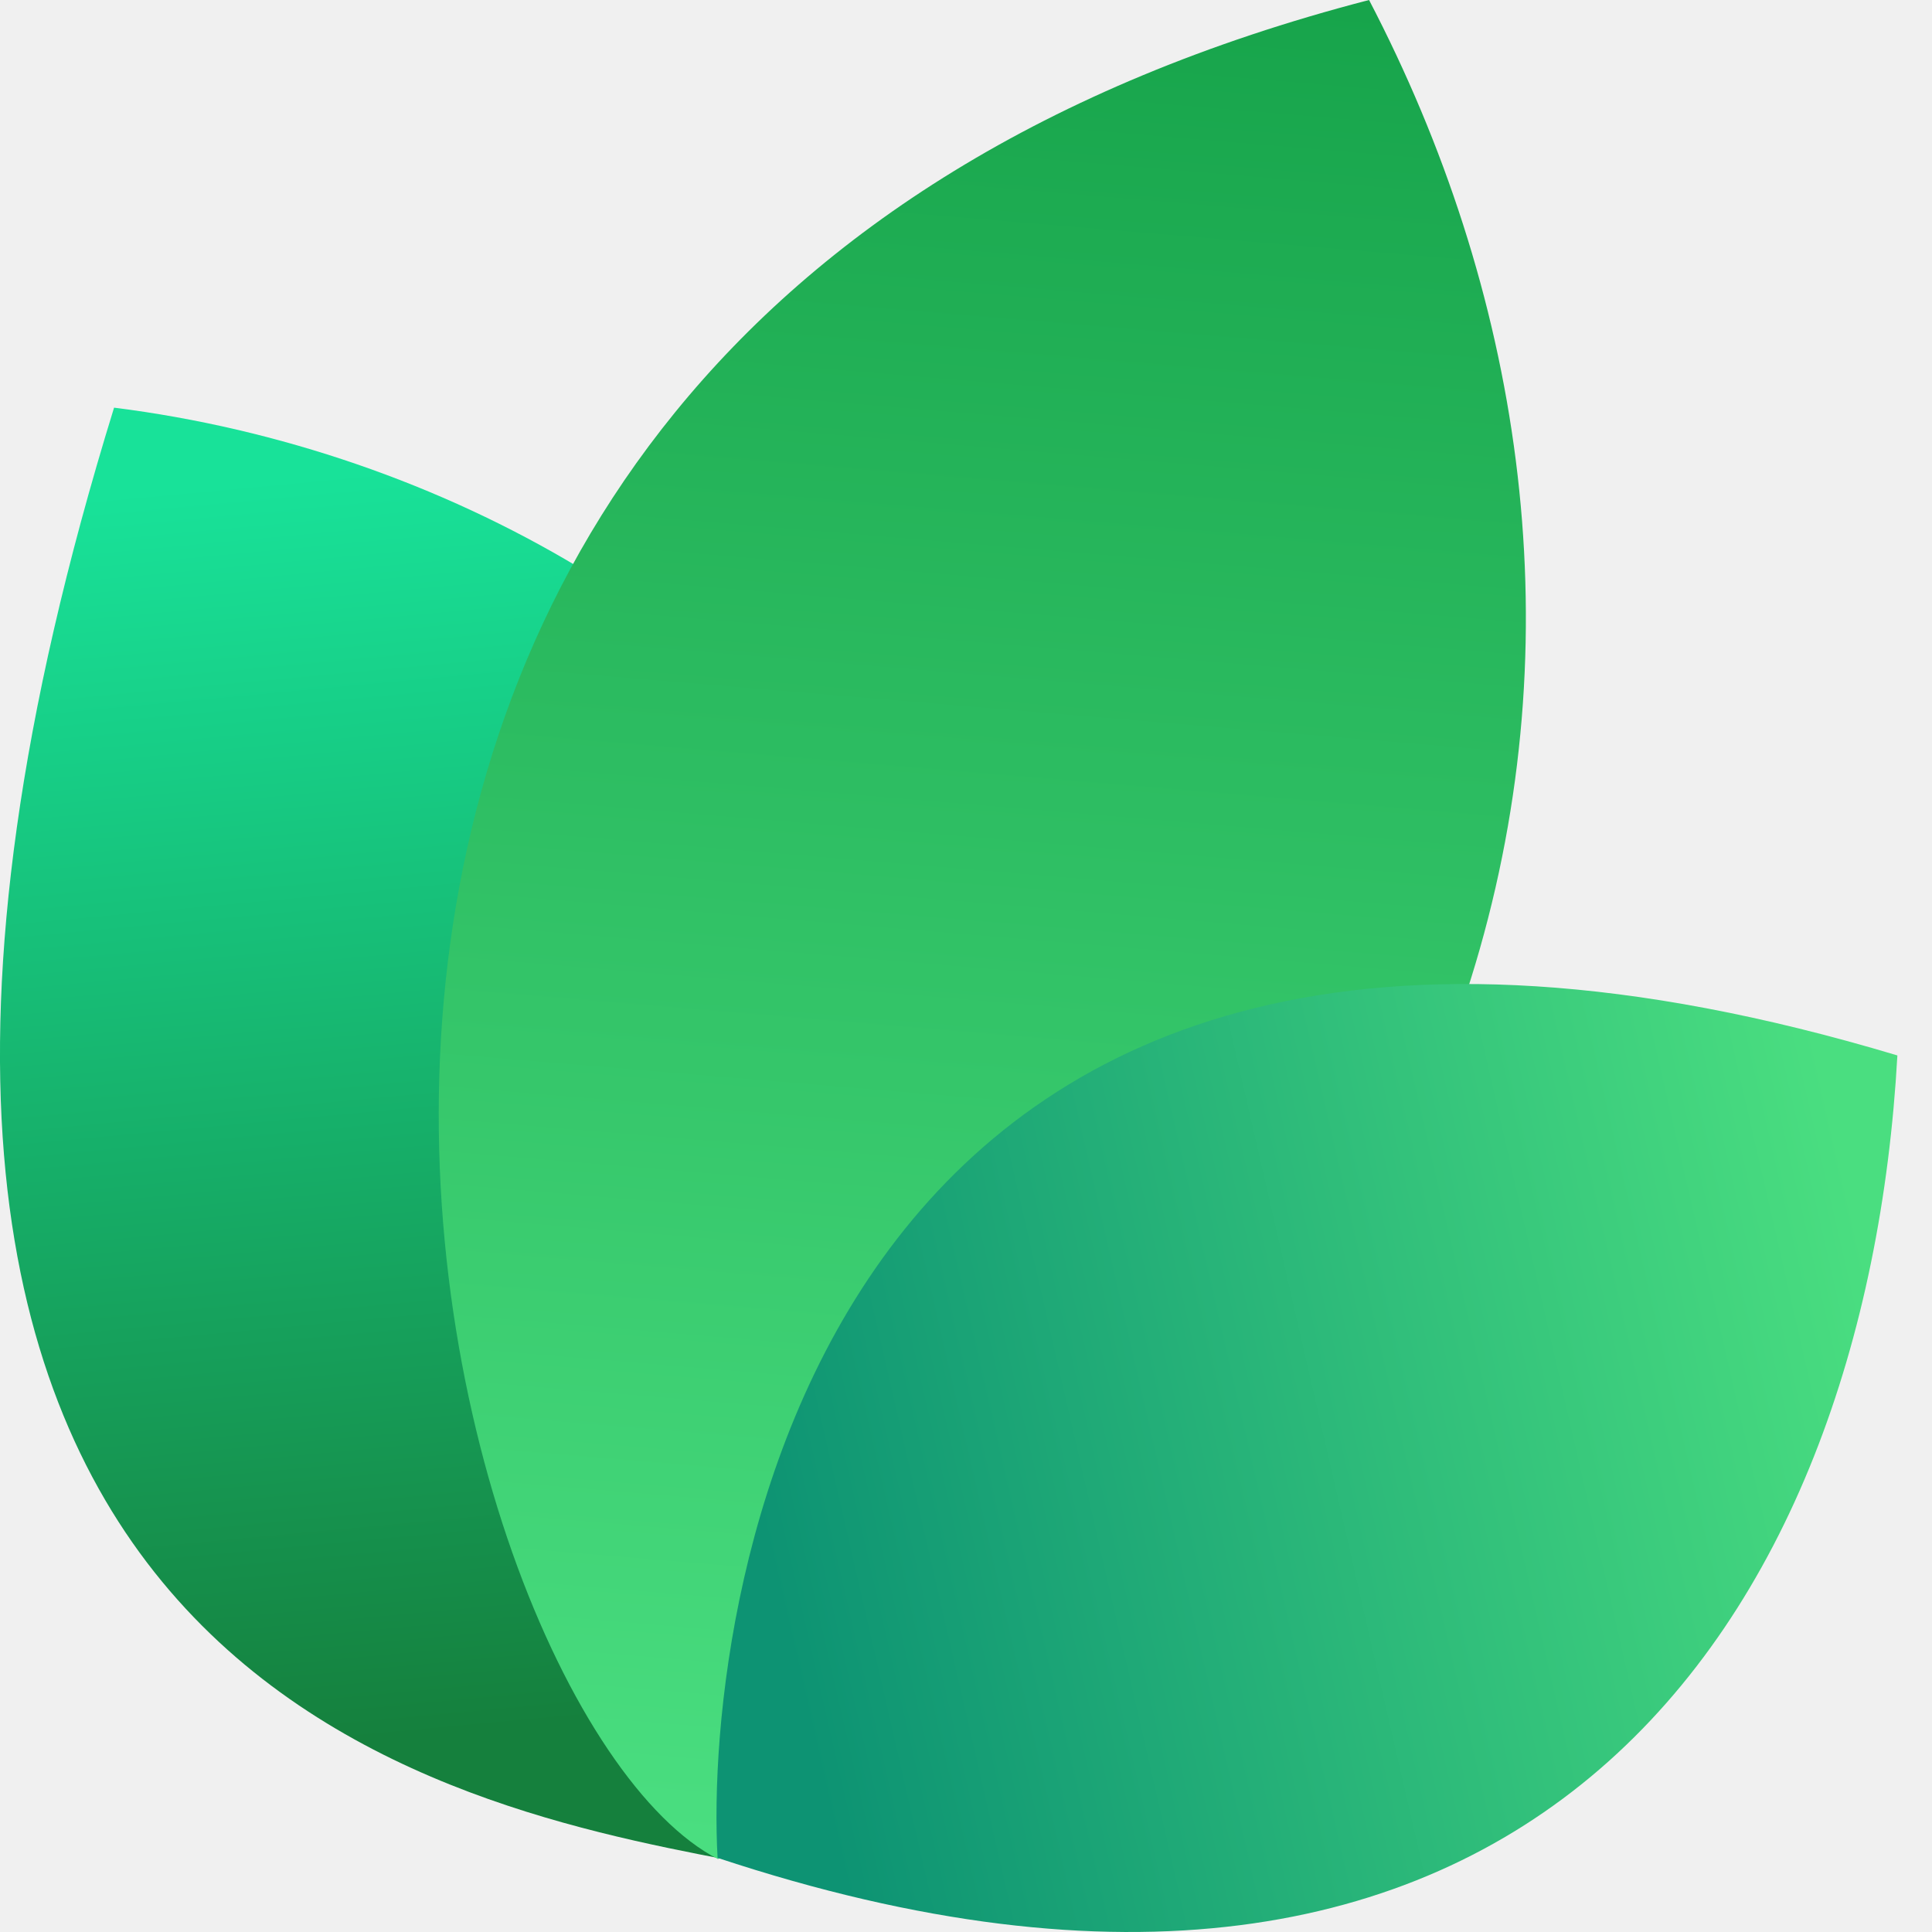
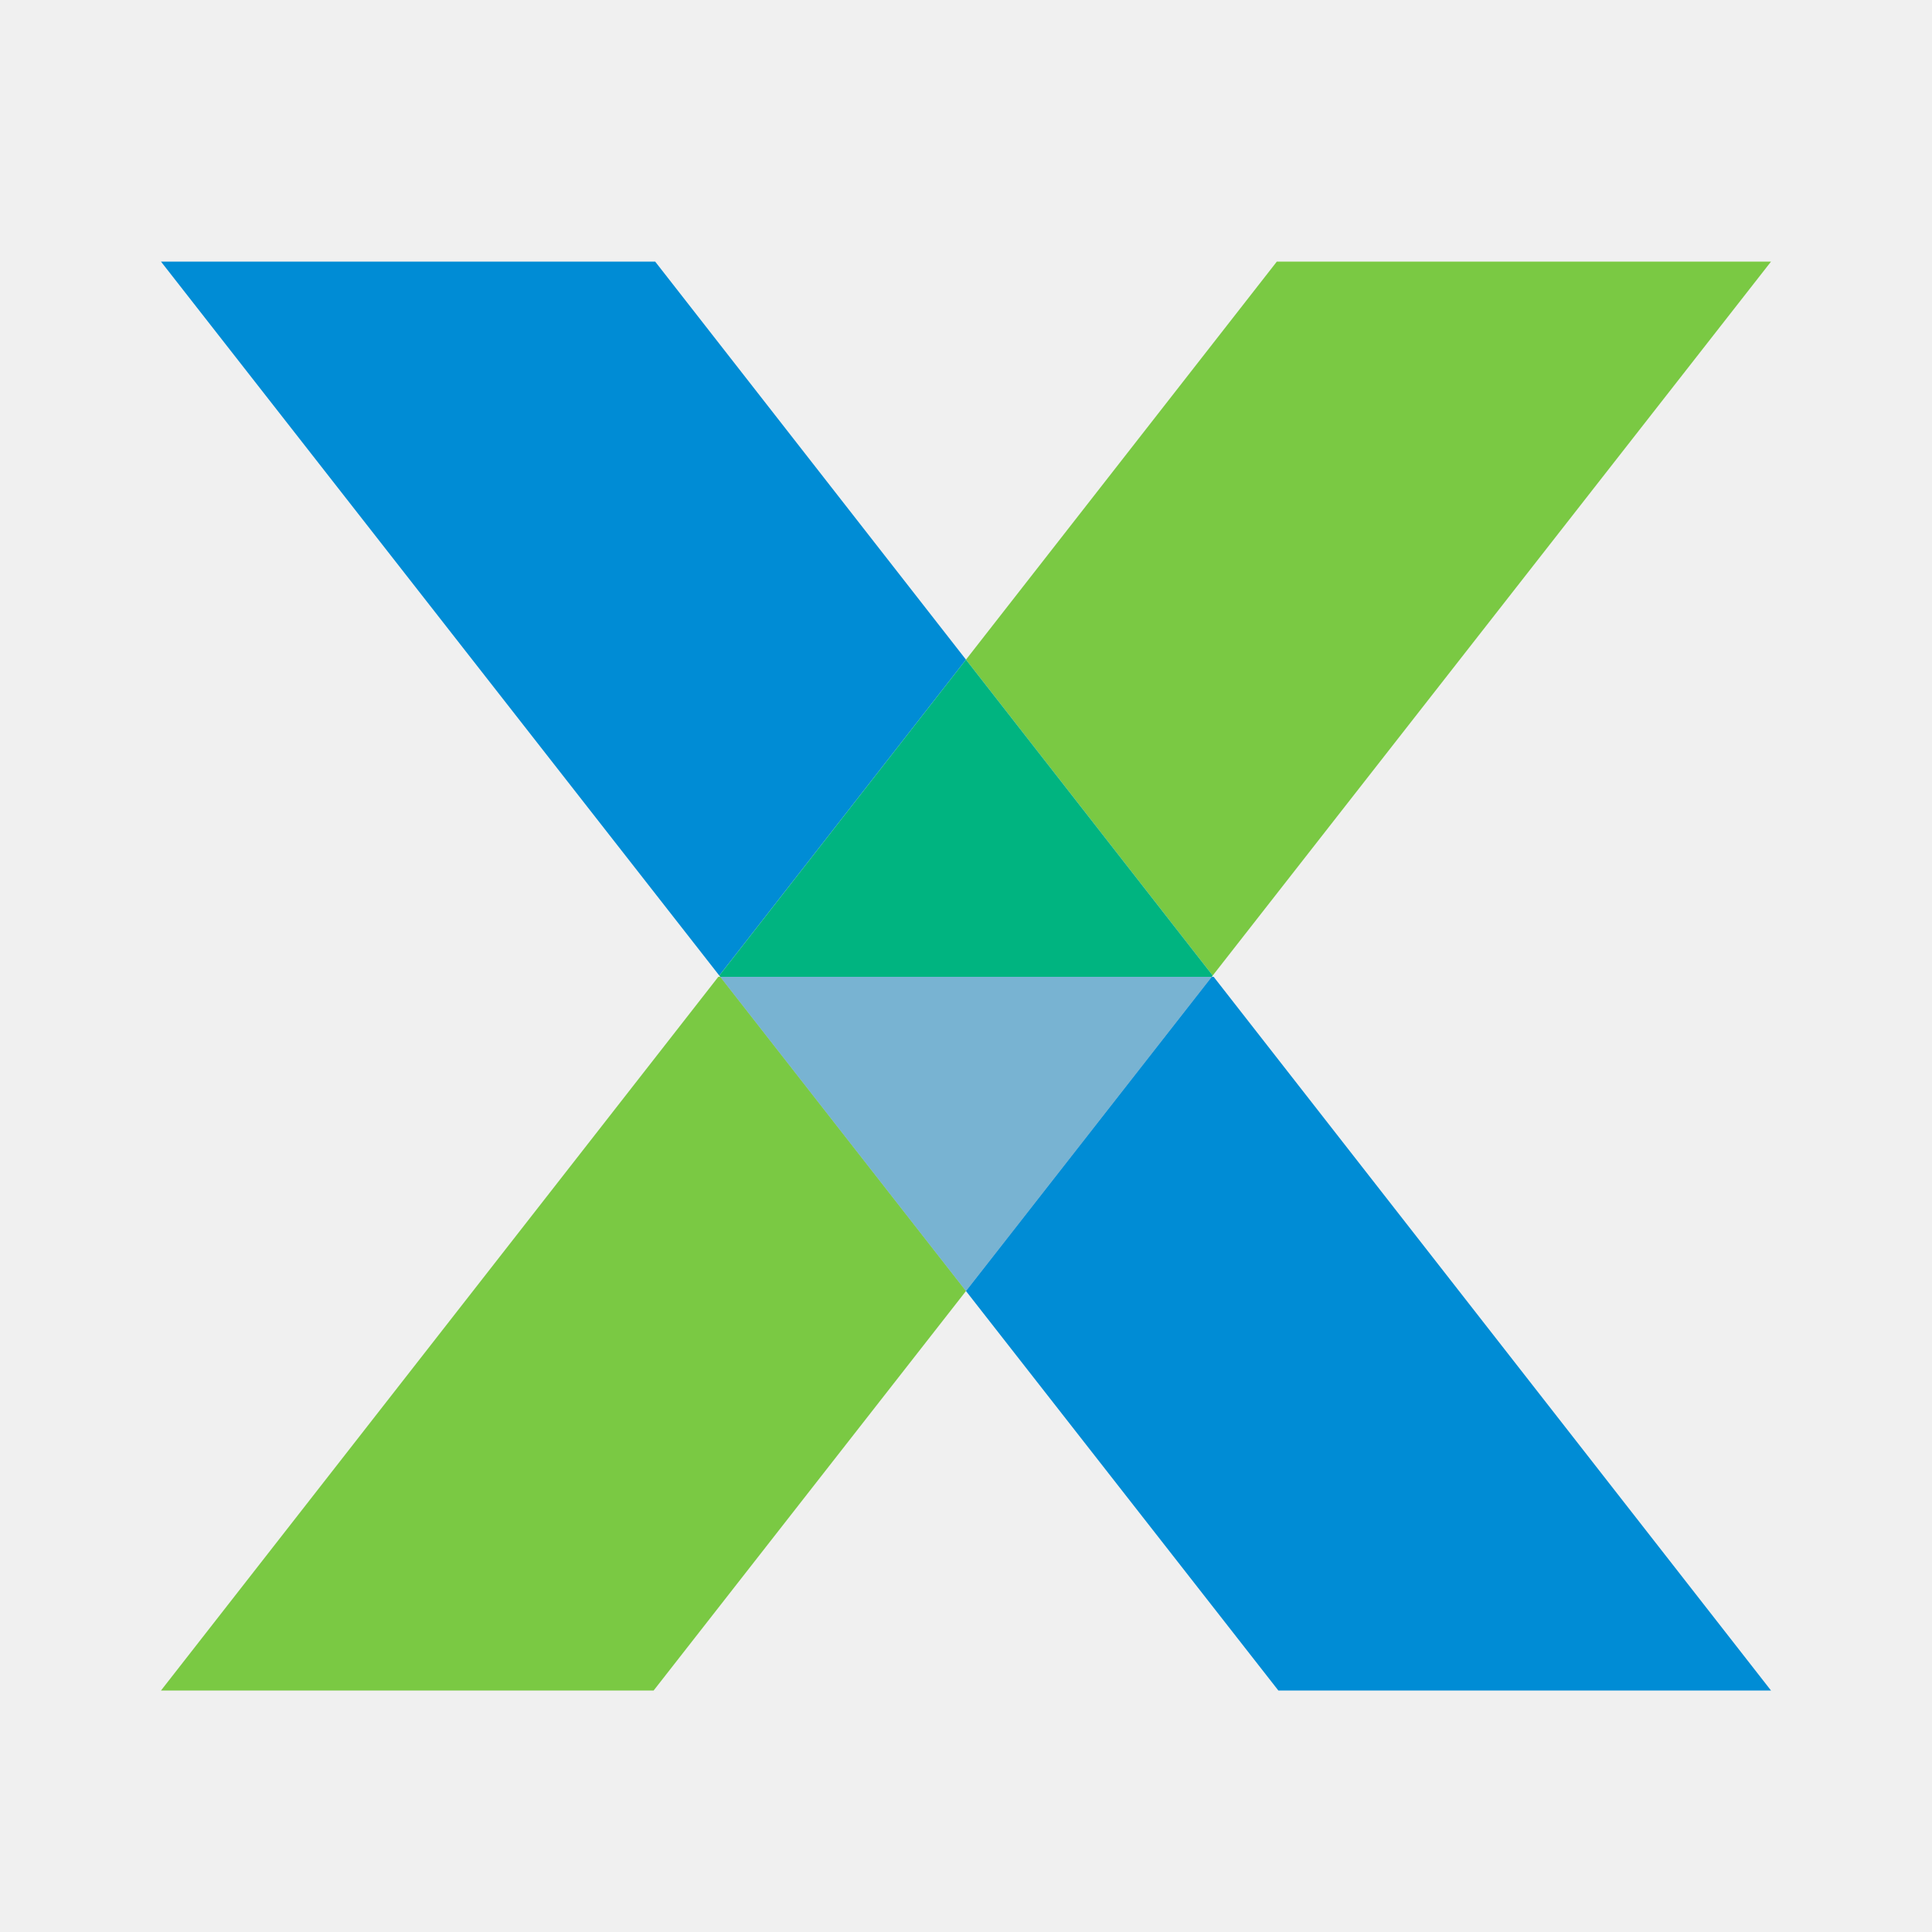
- <svg xmlns="http://www.w3.org/2000/svg" width="24" height="24" viewBox="0 0 24 24" fill="none">
-   <path d="M9.061 23.108C5.268 22.377 -3.391 20.627 1.417 5.064C9.634 6.099 16.973 14.064 9.061 23.108Z" fill="url(#paint0_linear_17557_2021)" />
-   <path d="M8.919 23.094C5.276 21.222 0.784 4.209 17.007 0C20.757 7.193 19.621 16.545 8.919 23.094Z" fill="url(#paint1_linear_17557_2021)" />
-   <path d="M8.914 23.079C8.735 19.882 10.159 9.085 23.57 13.111C23.181 20.123 18.984 26.418 8.914 23.079Z" fill="url(#paint2_linear_17557_2021)" />
+ <svg xmlns="http://www.w3.org/2000/svg" width="32" height="32" viewBox="0 0 96 96" fill="none">
+   <g clipPath="url(#clip0_637_805)">
+     <path d="M32.556 13H8L35.741 48.475L47.999 32.777L32.556 13Z" fill="#008CD5" />
+     <path d="M88 13H63.444L47.999 32.777L60.259 48.475L88 13Z" fill="#7AC943" />
+     <path d="M60.209 48.538L60.259 48.475L47.999 32.777L35.742 48.475L35.79 48.538H60.209Z" fill="#00B480" />
+     <path d="M64.869 54.379L60.307 48.538H60.209L47.999 64.151L55.577 73.842L63.521 84H88L64.869 54.379Z" fill="#008CD5" />
+     <path d="M35.79 48.538H35.692L31.131 54.379L8 84H32.479L40.421 73.842L47.999 64.151L35.79 48.538Z" fill="#7AC943" />
+     <path d="M47.999 64.151L60.209 48.538H35.79L47.999 64.151Z" fill="#0076B480" />
+   </g>
  <defs>
-     <linearGradient id="paint0_linear_17557_2021" x1="3.776" y1="5.916" x2="5.232" y2="21.559" gradientUnits="userSpaceOnUse">
-       <stop stop-color="#18E299" />
-       <stop offset="1" stop-color="#15803D" />
-     </linearGradient>
-     <linearGradient id="paint1_linear_17557_2021" x1="12.171" y1="-0.718" x2="10.19" y2="22.983" gradientUnits="userSpaceOnUse">
-       <stop stop-color="#16A34A" />
-       <stop offset="1" stop-color="#4ADE80" />
-     </linearGradient>
-     <linearGradient id="paint2_linear_17557_2021" x1="23.133" y1="15.353" x2="9.338" y2="18.52" gradientUnits="userSpaceOnUse">
-       <stop stop-color="#4ADE80" />
-       <stop offset="1" stop-color="#0D9373" />
-     </linearGradient>
+     <clipPath id="clip0_637_805">
+       <rect width="80" height="71" fill="white" transform="translate(8 13)" />
+     </clipPath>
  </defs>
</svg>
